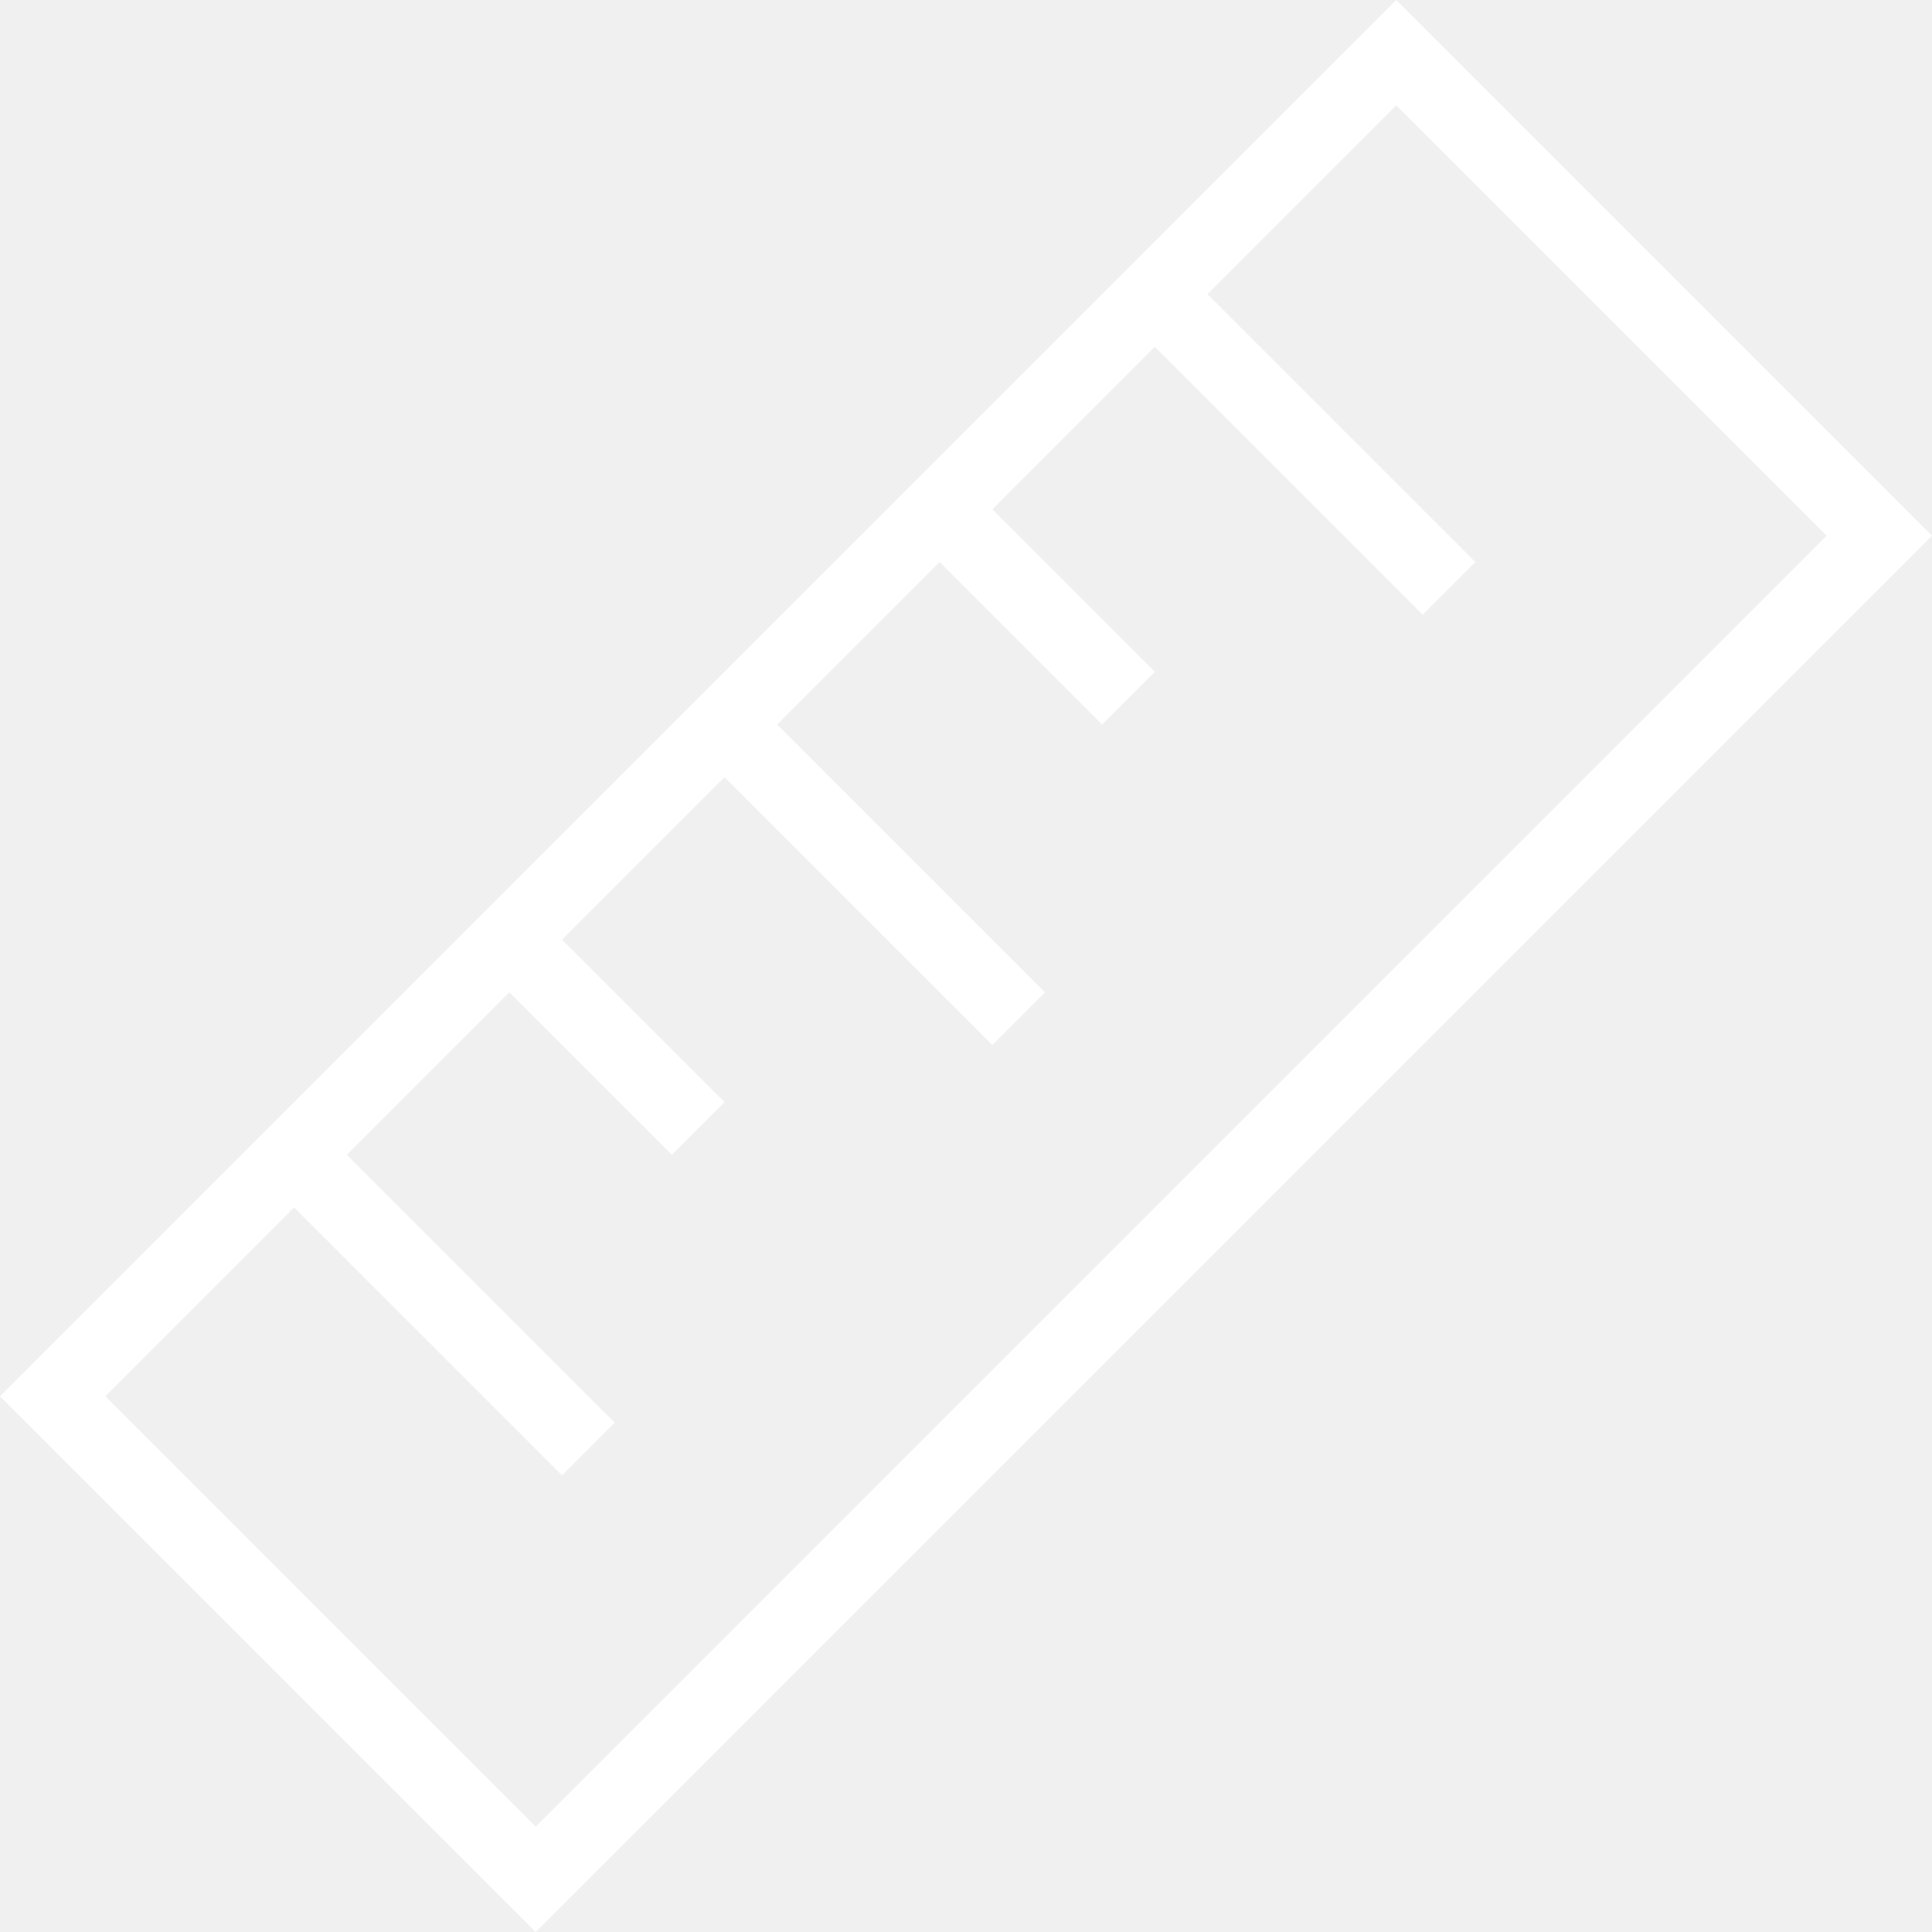
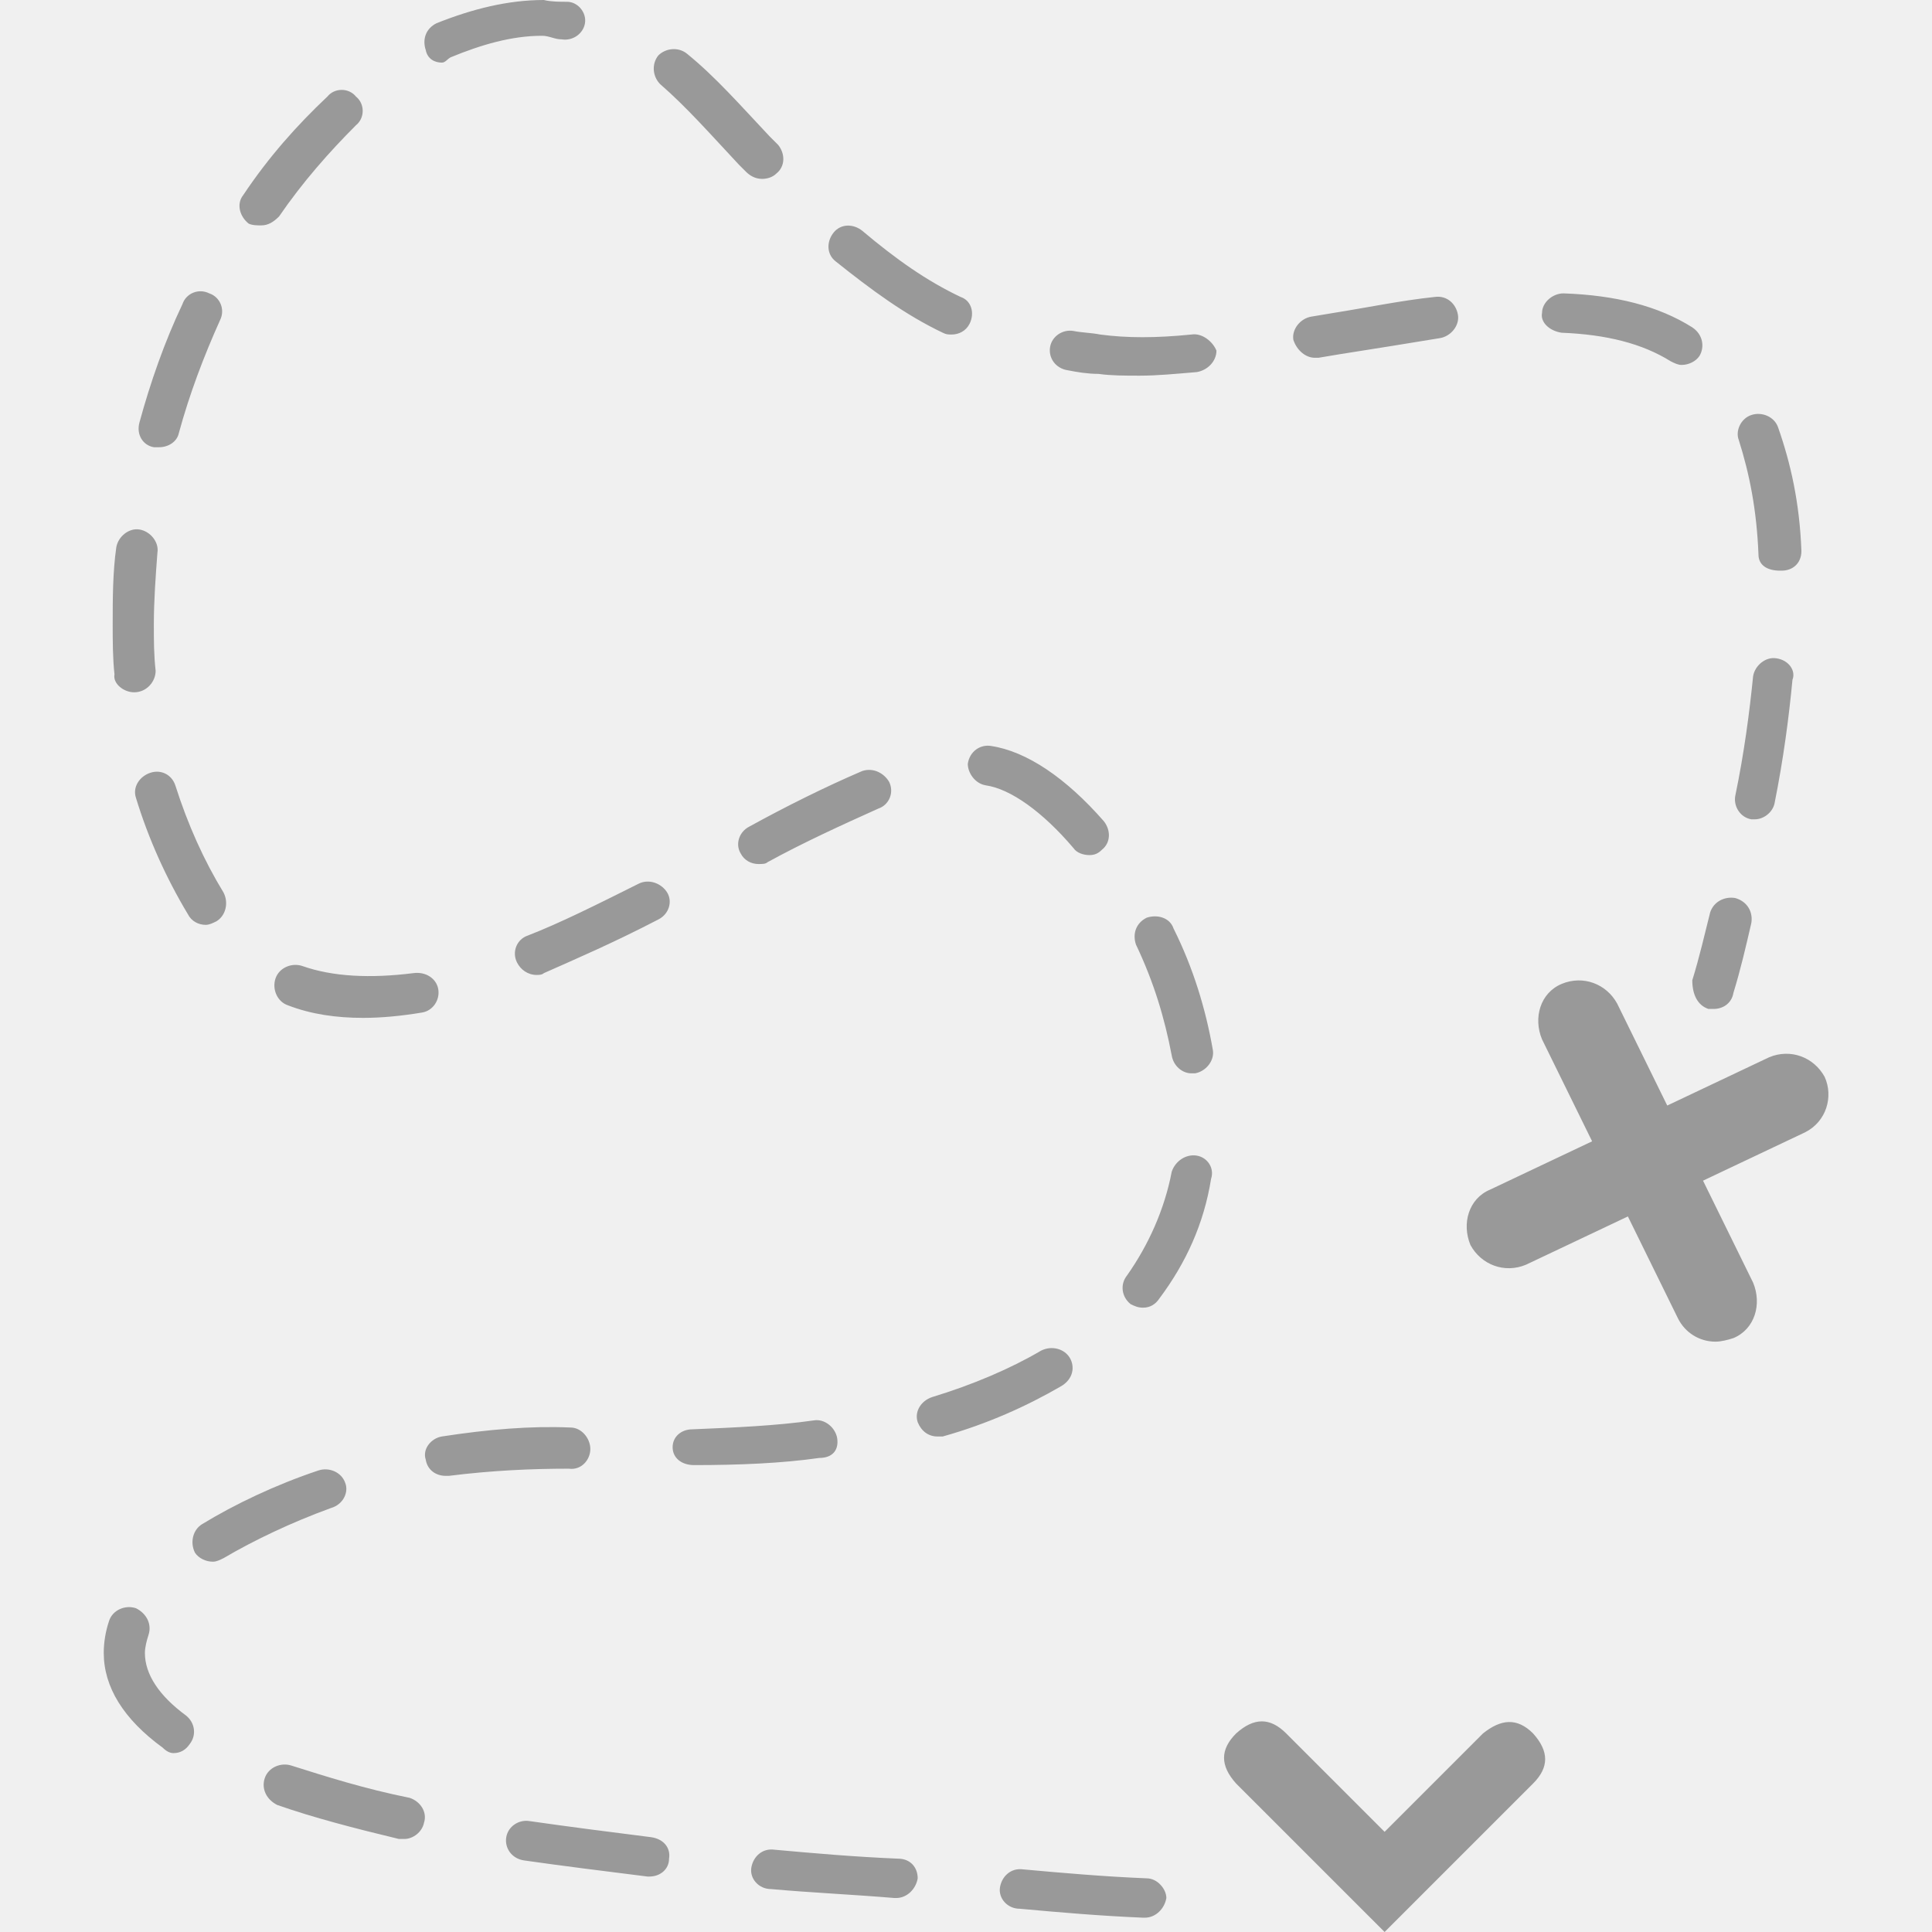
- <svg xmlns="http://www.w3.org/2000/svg" version="1.1" id="Слой_1" x="0px" y="0px" viewBox="0 0 44 44" style="enable-background:new 0 0 44 44;" xml:space="preserve">
+ <svg xmlns="http://www.w3.org/2000/svg" version="1.1" id="Слой_1" x="0px" y="0px" viewBox="0 0 108 108" style="enable-background:new 0 0 108 108;" xml:space="preserve">
  <style type="text/css">
- 	.st0{fill:#fff;}
+ 	.st0{fill:#999999;}
</style>
-   <path class="st0" d="M31.8,0L0,31.8L12.2,44L44,12.2L31.8,0z M2.4,31.8l4.3-4.3l6.1,6.1l1.2-1.2l-6.1-6.1l3.7-3.7l3.7,3.7l1.2-1.2  l-3.7-3.7l3.7-3.7l6.1,6.1l1.2-1.2l-6.1-6.1l3.7-3.7l3.7,3.7l1.2-1.2l-3.7-3.7l3.7-3.7l6.1,6.1l1.2-1.2l-6.1-6.1l4.3-4.3l9.8,9.8  L12.2,41.6L2.4,31.8z" />
+   <g>
+     <g>
+       <path class="st0" d="M14.6,12.6c0.4,0,0.7-0.2,1-0.5c1.3-1.9,2.8-3.6,4.3-5.1c0.5-0.4,0.5-1.2,0-1.6c-0.4-0.5-1.2-0.5-1.6,0    C16.6,7,15,8.8,13.6,10.9c-0.4,0.5-0.2,1.2,0.3,1.6C14.1,12.6,14.4,12.6,14.6,12.6z M41.3,9.2l0.4,0.4c0.2,0.2,0.5,0.4,0.9,0.4    c0.3,0,0.6-0.1,0.8-0.3c0.5-0.4,0.5-1.1,0.1-1.6L43,7.6c-1.6-1.7-3-3.3-4.6-4.6c-0.5-0.4-1.2-0.3-1.6,0.1    c-0.4,0.5-0.3,1.2,0.1,1.6C38.4,6,39.8,7.6,41.3,9.2z M55.1,43.9c1.4,0.2,3.2,1.5,4.9,3.5c0.2,0.3,0.6,0.4,0.9,0.4    c0.3,0,0.5-0.1,0.7-0.3c0.5-0.4,0.5-1.1,0.1-1.6c-2.1-2.4-4.3-3.9-6.3-4.2c-0.6-0.1-1.2,0.3-1.3,1C54.1,43.2,54.5,43.8,55.1,43.9z     M52.7,18.6c0.2,0.1,0.3,0.1,0.5,0.1c0.4,0,0.8-0.2,1-0.6c0.3-0.6,0.1-1.3-0.5-1.5c-1.9-0.9-3.6-2.1-5.5-3.7    c-0.5-0.4-1.2-0.4-1.6,0.1c-0.4,0.5-0.4,1.2,0.1,1.6C48.7,16.2,50.6,17.6,52.7,18.6z M28.9,53.8c0.2,0.4,0.6,0.7,1.1,0.7    c0.1,0,0.3,0,0.4-0.1c1.8-0.8,3.9-1.7,6.4-3c0.6-0.3,0.8-1,0.5-1.5s-1-0.8-1.6-0.5c-2.4,1.2-4.4,2.2-6.2,2.9    C28.9,52.5,28.6,53.2,28.9,53.8z M16.9,54c-0.6-0.2-1.3,0.1-1.5,0.7c-0.2,0.6,0.1,1.3,0.7,1.5c1.3,0.5,2.7,0.7,4.2,0.7    c1,0,2.1-0.1,3.3-0.3c0.6-0.1,1-0.7,0.9-1.3s-0.7-1-1.4-0.9C20.7,54.7,18.6,54.6,16.9,54z M24.7,3.5c0.2,0,0.3-0.2,0.5-0.3    C26.9,2.5,28.6,2,30.3,2l0,0c0.4,0,0.7,0.2,1.1,0.2c0.6,0.1,1.2-0.3,1.3-0.9c0.1-0.6-0.4-1.2-1-1.2c-0.4,0-0.9,0-1.3-0.1    c-2,0-4,0.5-6,1.3c-0.6,0.3-0.8,0.9-0.6,1.5C23.9,3.3,24.3,3.5,24.7,3.5z M48.2,43.1c-2.1,0.9-4.3,2-6.3,3.1    c-0.6,0.3-0.8,1-0.5,1.5c0.2,0.4,0.6,0.6,1,0.6c0.2,0,0.4,0,0.5-0.1c2-1.1,4.2-2.1,6.2-3c0.6-0.2,0.9-0.9,0.6-1.5    C49.4,43.2,48.8,42.9,48.2,43.1z M95.5,56.4c0.1,0,0.2,0,0.3,0c0.5,0,1-0.3,1.1-0.9c0.4-1.3,0.7-2.6,1-3.9    c0.1-0.6-0.2-1.2-0.9-1.4c-0.6-0.1-1.2,0.2-1.4,0.8c-0.3,1.2-0.6,2.5-1,3.8C94.6,55.6,94.9,56.2,95.5,56.4z M99.3,36.8    c-0.6-0.1-1.2,0.4-1.3,1c-0.2,2-0.5,4.3-1,6.7c-0.1,0.6,0.3,1.2,0.9,1.3c0.1,0,0.1,0,0.2,0c0.5,0,1-0.4,1.1-0.9    c0.5-2.5,0.8-4.8,1-6.9C100.4,37.5,100,36.9,99.3,36.8z M66.9,64.6c-0.6-0.1-1.2,0.3-1.4,0.9c-0.4,2.1-1.3,4.1-2.5,5.8    c-0.4,0.5-0.3,1.2,0.2,1.6c0.2,0.1,0.4,0.2,0.7,0.2c0.4,0,0.7-0.2,0.9-0.5c1.5-2,2.5-4.2,2.9-6.7C67.9,65.3,67.5,64.7,66.9,64.6z     M87.3,18.6c2.5,0.1,4.5,0.6,6.1,1.6c0.2,0.1,0.4,0.2,0.6,0.2c0.4,0,0.8-0.2,1-0.5c0.3-0.5,0.2-1.2-0.4-1.6    c-1.9-1.2-4.3-1.8-7.2-1.9c-0.6,0-1.2,0.5-1.2,1.1C86.1,18,86.6,18.5,87.3,18.6z M64.1,51.3c-0.6,0.3-0.8,0.9-0.6,1.5    c1,2.1,1.6,4.1,2,6.2c0.1,0.6,0.6,1,1.1,1c0.1,0,0.1,0,0.2,0c0.6-0.1,1.1-0.7,1-1.3c-0.4-2.3-1.1-4.6-2.2-6.8    C65.4,51.3,64.7,51.1,64.1,51.3z M66.6,18.7c-2,0.2-3.6,0.2-5.1,0c-0.5-0.1-1-0.1-1.5-0.2c-0.6-0.1-1.2,0.3-1.3,0.9s0.3,1.2,1,1.3    c0.5,0.1,1.1,0.2,1.7,0.2c0.7,0.1,1.5,0.1,2.3,0.1c1,0,2-0.1,3.2-0.2c0.6-0.1,1.1-0.6,1.1-1.2C67.8,19.1,67.2,18.6,66.6,18.7z     M98.3,31c0,0.6,0.5,0.9,1.2,0.9h0.1c0.6,0,1.1-0.4,1.1-1.1c-0.1-2.7-0.6-4.9-1.3-6.9c-0.2-0.6-0.9-0.9-1.5-0.7    c-0.6,0.2-0.9,0.9-0.7,1.4C97.8,26.5,98.2,28.5,98.3,31z M50.2,103.9c-2.4-0.1-4.7-0.3-6.9-0.5c-0.7-0.1-1.2,0.4-1.3,1    s0.4,1.2,1.1,1.2c2.2,0.2,4.5,0.3,6.9,0.5c0,0,0,0,0.1,0c0.6,0,1.1-0.5,1.2-1.1C51.3,104.4,50.9,103.9,50.2,103.9z M46.8,80.4    c-0.1-0.6-0.7-1.1-1.3-1c-2.1,0.3-4.4,0.4-6.8,0.5c-0.6,0-1.1,0.4-1.1,1s0.5,1,1.2,1l0,0c2.5,0,4.9-0.1,7-0.4    C46.5,81.5,46.9,81.1,46.8,80.4z M59.8,75.9c-0.3-0.5-1-0.7-1.6-0.4c-1.7,1-3.8,1.9-6.1,2.6c-0.6,0.2-1,0.8-0.8,1.4    c0.2,0.5,0.6,0.8,1.1,0.8c0.1,0,0.2,0,0.3,0c2.5-0.7,4.7-1.7,6.6-2.8C60,77.1,60.1,76.4,59.8,75.9z M73.5,20c0.1,0,0.1,0,0.2,0    l1.2-0.2c1.9-0.3,3.8-0.6,5.6-0.9c0.6-0.1,1.1-0.7,1-1.3c-0.1-0.6-0.6-1.1-1.3-1c-1.9,0.2-3.8,0.6-5.7,0.9l-1.2,0.2    c-0.6,0.1-1.1,0.7-1,1.3C72.5,19.6,73,20,73.5,20z M64.1,105c-2.4-0.1-4.7-0.3-6.9-0.5c-0.7-0.1-1.2,0.4-1.3,1s0.4,1.2,1.1,1.2    c2.2,0.2,4.5,0.4,6.9,0.5c0,0,0,0,0.1,0c0.6,0,1.1-0.5,1.2-1.1C65.2,105.6,64.7,105,64.1,105z M36.4,102.7    c-2.4-0.3-4.7-0.6-6.8-0.9c-0.6-0.1-1.2,0.3-1.3,0.9c-0.1,0.6,0.3,1.2,1,1.3c2.1,0.3,4.5,0.6,6.9,0.9h0.1c0.6,0,1.1-0.4,1.1-1    C37.5,103.3,37.1,102.8,36.4,102.7z M8.4,43.2c-0.6,0.2-1,0.8-0.8,1.4c0.7,2.3,1.7,4.5,2.9,6.5c0.2,0.4,0.6,0.6,1,0.6    c0.2,0,0.4-0.1,0.6-0.2c0.5-0.3,0.7-1,0.4-1.6c-1.1-1.8-2-3.8-2.7-6C9.6,43.3,9,43,8.4,43.2z M8.1,92.4c0-0.3,0.1-0.7,0.2-1    c0.2-0.6-0.1-1.2-0.7-1.5C7,89.7,6.3,90,6.1,90.6c-0.2,0.6-0.3,1.2-0.3,1.8c0,1.9,1.1,3.7,3.3,5.3C9.3,97.9,9.5,98,9.7,98    c0.4,0,0.7-0.2,0.9-0.5c0.4-0.5,0.3-1.2-0.2-1.6C8.9,94.8,8.1,93.6,8.1,92.4z M7.5,38.7L7.5,38.7c0.7,0,1.2-0.6,1.2-1.2    c-0.1-0.9-0.1-1.7-0.1-2.6c0-1.3,0.1-2.7,0.2-4c0.1-0.6-0.4-1.2-1-1.3c-0.6-0.1-1.2,0.4-1.3,1c-0.2,1.4-0.2,2.9-0.2,4.3    c0,0.9,0,1.9,0.1,2.8C6.3,38.2,6.9,38.7,7.5,38.7z M31.8,82.1c0.7,0.1,1.2-0.5,1.2-1.1s-0.5-1.2-1.1-1.2c-2.2-0.1-4.6,0.1-7.2,0.5    c-0.6,0.1-1.1,0.7-0.9,1.3c0.1,0.6,0.6,0.9,1.1,0.9c0.1,0,0.1,0,0.2,0C27.5,82.2,29.7,82.1,31.8,82.1z M8.6,25c0.1,0,0.2,0,0.3,0    c0.5,0,1-0.3,1.1-0.8c0.6-2.2,1.4-4.3,2.3-6.3c0.3-0.6,0-1.3-0.6-1.5c-0.6-0.3-1.3,0-1.5,0.6c-1,2.1-1.8,4.4-2.4,6.6    C7.6,24.3,8,24.9,8.6,25z M19.3,82.9c-0.2-0.6-0.9-0.9-1.5-0.7c-2.4,0.8-4.7,1.9-6.5,3c-0.5,0.3-0.7,1-0.4,1.6    c0.2,0.3,0.6,0.5,1,0.5c0.2,0,0.4-0.1,0.6-0.2c1.7-1,3.8-2,6-2.8C19.2,84.1,19.5,83.4,19.3,82.9z M22.9,100.5    c-2.5-0.5-4.7-1.2-6.6-1.8c-0.6-0.2-1.3,0.1-1.5,0.7s0.1,1.2,0.7,1.5c2,0.7,4.3,1.3,6.8,1.9c0.1,0,0.2,0,0.3,0    c0.5,0,1-0.4,1.1-0.9C23.9,101.3,23.5,100.7,22.9,100.5z M102,60.2c-0.6-1.1-1.9-1.6-3.1-1.1l-5.7,2.7l-2.8-5.7    c-0.6-1.1-1.9-1.6-3.1-1.1s-1.6,1.9-1.1,3.1l2.8,5.7l-5.7,2.7c-1.2,0.5-1.6,1.9-1.1,3.1c0.6,1.1,1.9,1.6,3.1,1.1L91,68l2.8,5.7    c0.4,0.8,1.2,1.3,2.1,1.3c0.3,0,0.7-0.1,1-0.2c1.2-0.5,1.6-1.9,1.1-3.1L95.2,66l5.7-2.7C102.1,62.7,102.5,61.3,102,60.2z     M82.9,96.9l-5.5,5.5l-5.5-5.5c-0.9-0.9-1.8-0.9-2.8,0c-0.9,0.9-0.9,1.8,0,2.8l5.5,5.5l2.8,2.8l2.8-2.8l5.5-5.5    c0.9-0.9,0.9-1.8,0-2.8C84.8,96,83.9,96.1,82.9,96.9z" />
+     </g>
+   </g>
</svg>
